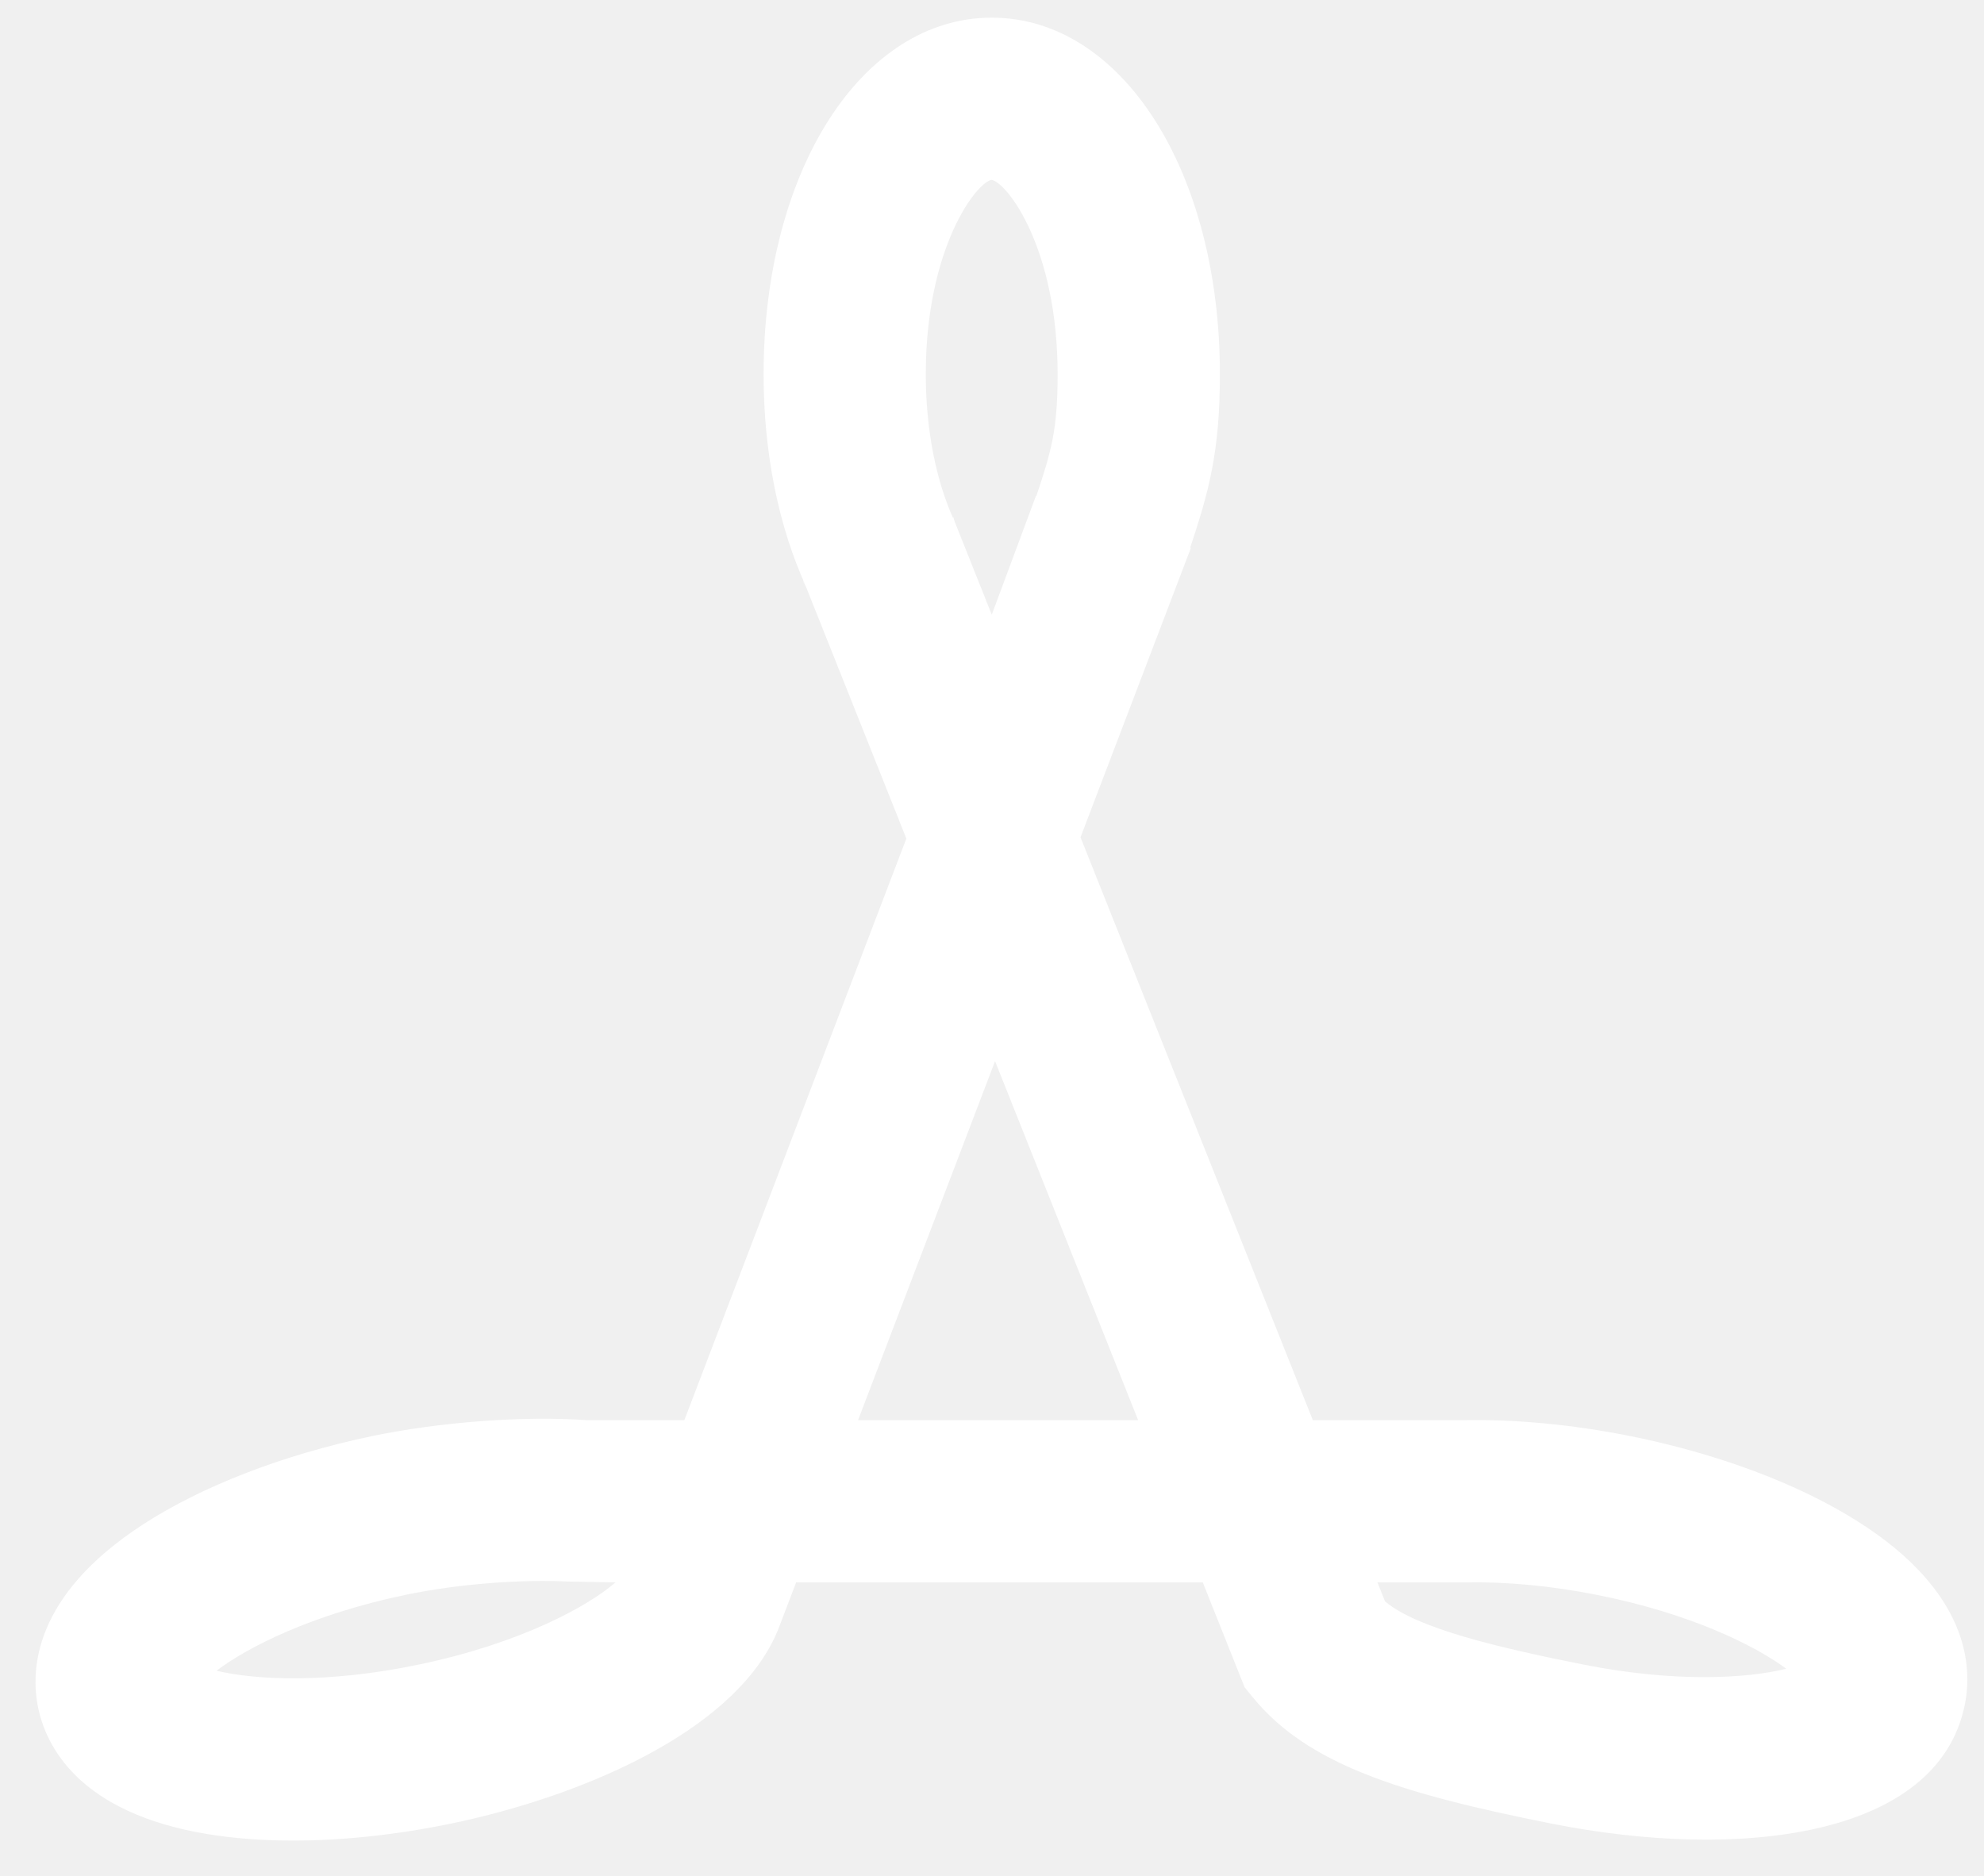
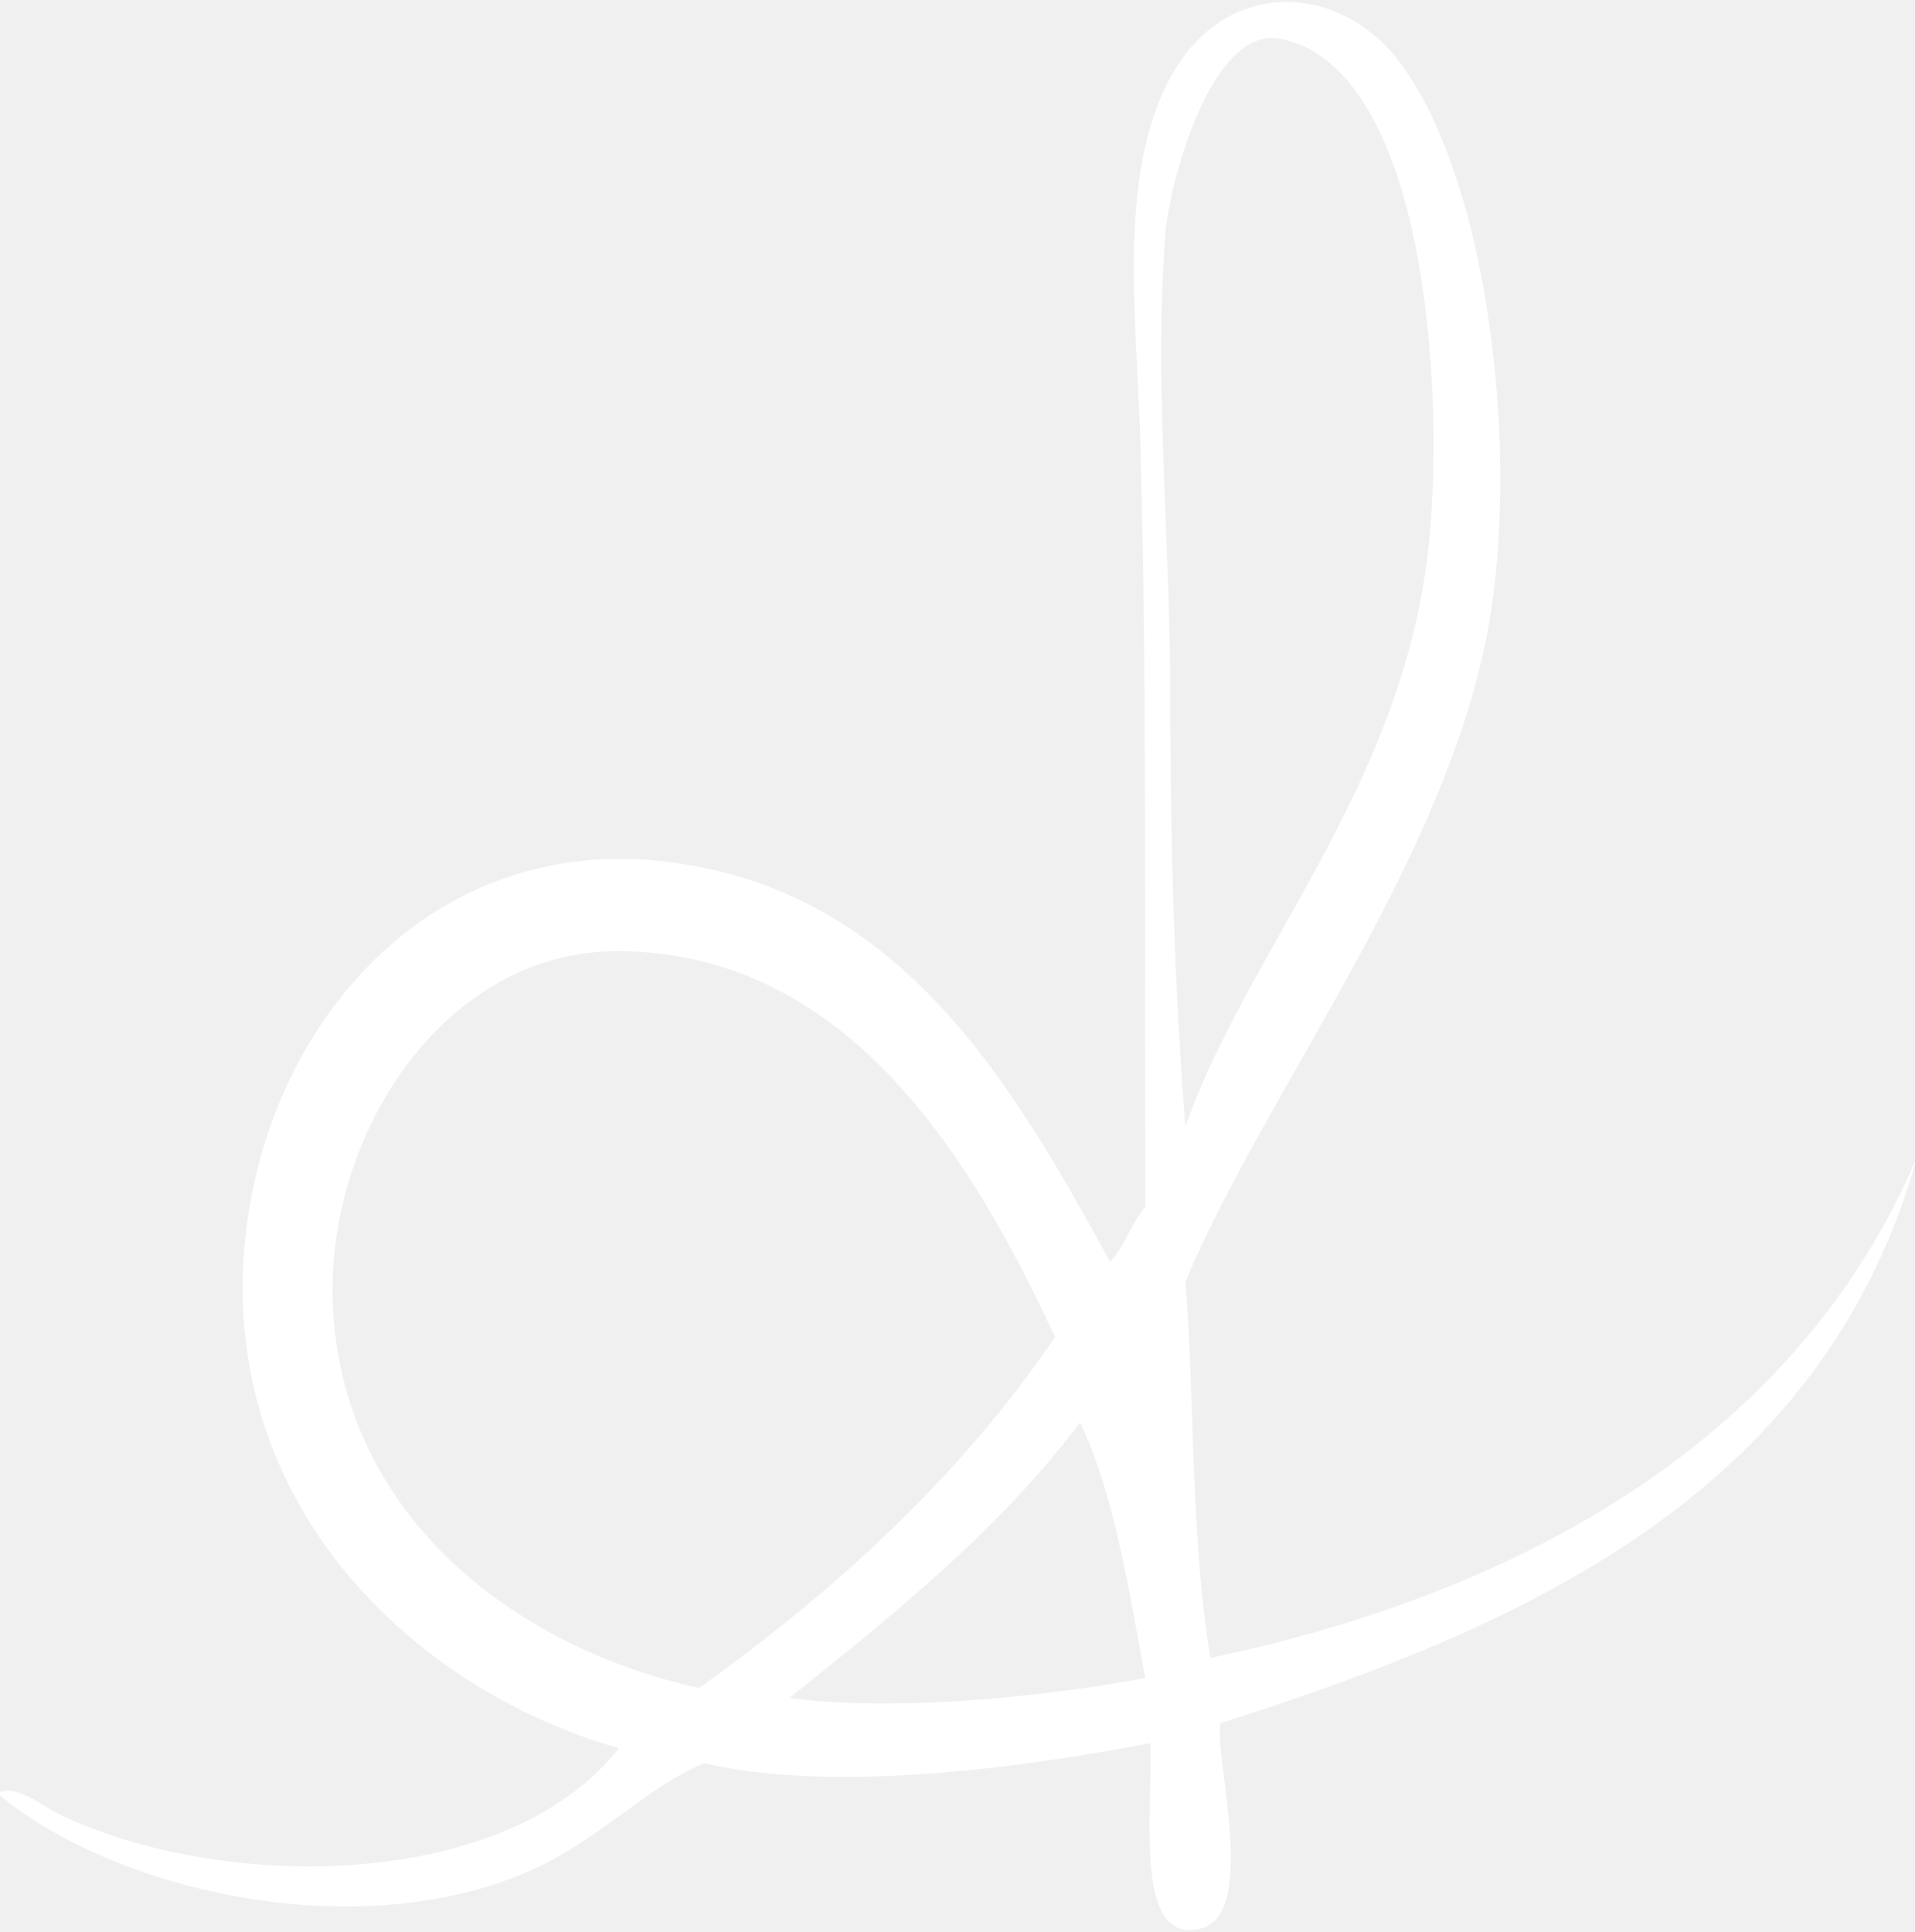
- <svg xmlns="http://www.w3.org/2000/svg" version="1.1" id="Layer_1" x="0px" y="0px" width="97.833px" height="92.5px" viewBox="4.527 15.904 97.833 92.5" enable-background="new 4.527 15.904 97.833 92.5" xml:space="preserve">
-   <g id="Layer_1_1_" display="none">
-     <g display="inline">
-       <path fill="#4389C2" d="M100.237,89.38c-1.969,0-3.938,0-5.904,0c-0.511-1.11,0.993-1.836,1.478-2.419    c10-12.07,14.948-35.258,6.149-53.209C94.344,18.217,79.037,5.177,56.446,4.969c-22.259-0.202-38.381,13.236-45.76,28.781    C6.469,42.634,4.77,53.804,6.749,64.709c1.842,10.147,6.653,18.27,11.811,24.671c-2.397-0.456-4.214,0.608-6.15,0    c-2.043-0.643-4.411-5.491-5.413-7.256c-4.689-8.258-7.599-18.347-6.889-30.958c0.83-14.723,7.767-26.457,15.992-34.828    C26.369,5.884,40.852-1.06,60.874,0.133c15.36,0.916,28.412,8.858,37.148,18.141c9.046,9.608,15.201,23.849,14.271,40.39    C111.551,71.831,106.963,80.396,100.237,89.38z" />
-       <path fill="#4389C2" d="M75.635,17.789c5.51-1.438,9.939,5.333,12.795,9.916c4.961,7.97,7.12,18.897,3.936,30.476    c-1.246,4.527-3.644,10.966-8.364,10.399c-5.42-0.649-2.47-8.348-1.477-11.368c4.407-13.399-0.231-22.729-6.644-30.231    C73.907,24.67,70.563,19.113,75.635,17.789z" />
-       <path fill="#4389C2" d="M34.549,19.482c2.006-0.264,4.251,0.557,4.676,2.419c1.082,4.755-3.782,8.021-5.413,10.158    c-5.211,6.822-8.1,15.737-4.183,27.331c1.092,3.229,3.934,10.03-1.229,10.883c-4.517,0.745-7.065-4.989-8.364-9.434    c-3.219-11.008-1.668-21.603,2.952-29.989C25.559,26.18,29.729,20.114,34.549,19.482z" />
-       <path fill="#4389C2" d="M60.382,25.045c0,3.532,0,6.934,0,11.125c0,3.427-0.955,8.644,2.215,8.707    c4.924,0.102,1.383-13.869,2.461-17.896c7.277,3.036,11.689,14.619,7.135,23.46c-8.976,5.316-25.994,3.813-32.967-2.176    c-3.136-9.197,1.871-18.57,7.873-21.042c1.059,3.757-2.49,17.729,2.707,17.413c4.576-0.277,1.111-16.409,2.214-19.591    C54.617,24.462,57.782,24.462,60.382,25.045z" />
-       <path fill="#4389C2" d="M40.208,50.44c4.044,2.622,11,5.862,18.698,5.32c4.761-0.335,8.926-2.004,12.055-4.111    c-2.074,4.177-6.898,7.661-13.04,8.223C49.579,60.637,43.169,55.74,40.208,50.44z" />
-       <path fill="#4389C2" d="M37.994,59.39c0.571-0.144,4.764-0.571,6.644-0.242c3.016,0.526,4.985,2.718,8.856,3.144    c2.001,0.222,3.484,0.17,5.167,0c3.969-0.398,6.073-2.604,8.856-3.144c4.492-0.872,10.073,0.141,11.069,2.66    c0.723,1.824-0.265,4.951-0.736,7.256c-0.905,4.4-1.885,8.793-2.952,13.544c-0.536,2.381-1.183,4.631-2.952,5.319    c-3.359,1.313-11.469,0.242-15.5,0.242c-4.024,0-11.789,1.206-15.5-0.242c-2.938-1.146-3.32-7.6-4.183-12.093    C35.601,69.778,31.717,60.946,37.994,59.39z" />
-       <path fill="#4389C2" d="M14.376,90.347c5.2-1.422,16.518-0.242,22.88-0.242c19.158,0,36.91,0,56.584,0    c4.418,0,7.627,0.289,7.627,3.629c0,3.498-3.533,3.628-8.363,3.628c-20.249,0-39.938,0-60.029,0    c-6.139,0-20.122,1.652-21.403-2.419C10.872,92.41,12.606,90.831,14.376,90.347z" />
-       <path fill="#4389C2" d="M58.414,110.905c-1.442,0.512-2.215-0.521-3.199-0.484c-1.438,0.056-1.618,1.181-3.197,0.727    c-2.956-0.849-2.852-8.681,0.983-8.948c1.077-0.01,1.519,0.604,2.214,0.967c0-1.208,0-2.418,0-3.627    c1.251,0.23,2.568-0.383,3.199,0C58.414,103.327,58.414,107.115,58.414,110.905z M54.231,109.938    c1.566-0.554,1.587-6.287-0.246-6.531C53.183,104.915,52.705,108.851,54.231,109.938z" />
-       <path fill="#4389C2" d="M20.035,99.538c1.066,0,2.132,0,3.198,0c0,1.451,0,2.902,0,4.354c0.421,0.553,1.878,0.089,2.707,0.24    c0-1.53,0-3.063,0-4.595c1.147,0,2.296,0,3.443,0c0,3.789,0,7.577,0,11.367c-1.146,0-2.296,0-3.443,0c0-1.774,0-3.548,0-5.321    c-0.421-0.553-1.878-0.088-2.707-0.242c0,1.854,0,3.71,0,5.563c-1.066,0-2.132,0-3.198,0    C20.035,107.115,20.035,103.327,20.035,99.538z" />
-       <path fill="#4389C2" d="M77.111,99.538c0.675,3.326-1.416,9.535,1.229,10.4c4.976,1.625,2.235-7.233,3.689-10.4    c0.463,3.074,1.678,9.551-0.983,11.125c-1.631,0.965-4.866,1.021-6.396-0.483c-2.008-1.975-0.496-6.769-0.983-10.642    C74.815,99.538,75.963,99.538,77.111,99.538z" />
-       <path fill="#4389C2" d="M38.732,103.407c0,2.097,0,4.192,0,6.289c0.183,1.046,1.329-0.354,1.229,0.967    c-1.05,0.718-3.395,0.639-4.183-0.242c-2.553,1.692-5.827,0.322-4.92-2.66c0.605-1.994,4.179-1.289,4.92-3.386    c0.055-2.294-4.097-1.401-2.707,0.726c-0.201,0.489-1.297-0.152-1.722-0.24C31.197,101.461,37.179,101.716,38.732,103.407z     M34.796,109.938c1.229,0.019,1.424-3.355,0.492-3.87C34.176,106.21,33.225,109.466,34.796,109.938z" />
-       <path fill="#4389C2" d="M43.406,102.198c0.538,0.036,0.528,0.609,0.492,1.209c0.635-0.027,1.896-1.516,3.937-0.967    c1.769,1.406,0.69,5.609,0.984,8.465c-1.066,0-2.132,0-3.199,0c-0.147-2.273,0.307-5.138-0.246-7.014    c-2.554,0.31-1.077,4.584-1.476,7.014c-1.066,0-2.132,0-3.198,0c0-2.821,0-5.645,0-8.465    C41.528,102.286,42.985,102.752,43.406,102.198z" />
-       <path fill="#4389C2" d="M66.778,104.617c-1.844,1.104-2.306-3.151-4.429-0.968c0.754,2.46,4.083,1.688,4.675,3.869    c1.309,4.818-7.443,5.197-7.381,0.726c0.752,0.176,0.896-0.247,1.476-0.241c-0.183,1.792,0.882,2.358,2.461,2.418    c0.354-0.135,0.602-0.377,0.738-0.725c-0.831-2.615-5.547-1.648-4.428-5.563C60.521,101.925,66.302,101.321,66.778,104.617z" />
-       <path fill="#4389C2" d="M84.246,102.44c0.998,0.309,3.355-0.721,3.198,0.725c0.461,0.121,1.547-1.212,3.198-0.725    c3.424,1.746,1.861,11.854-3.198,7.979c0,1.129,0,2.258,0,3.388c-1.066,0-2.132,0-3.198,0    C84.246,110.019,84.246,106.229,84.246,102.44z M88.429,109.938c1.392-1.262,0.944-4.394,0.49-6.289    C86.554,103.369,86.995,109.518,88.429,109.938z" />
+ <svg xmlns="http://www.w3.org/2000/svg" version="1.1" x="0px" y="0px" width="91.664px" height="92.5px" viewBox="0 0 91.664 92.5" enable-background="new 0 0 91.664 92.5" xml:space="preserve">
+   <g id="Layer_1" display="none">
+     <g id="Layer_1_1_">
+       <g display="inline">
+         <path fill="#4389C2" d="M100.237,89.38c-1.969,0-3.938,0-5.904,0c-0.511-1.11,0.994-1.836,1.479-2.419     c10-12.07,14.947-35.258,6.148-53.209C94.344,18.217,79.038,5.177,56.446,4.969C34.187,4.767,18.065,18.205,10.686,33.75     C6.469,42.634,4.77,53.805,6.749,64.709c1.842,10.146,6.653,18.27,11.811,24.671c-2.397-0.456-4.214,0.608-6.15,0     c-2.043-0.644-4.411-5.491-5.413-7.256c-4.689-8.258-7.599-18.347-6.889-30.958C0.938,36.443,7.875,24.709,16.1,16.338     C26.369,5.884,40.852-1.06,60.874,0.133c15.36,0.916,28.412,8.858,37.148,18.141c9.046,9.608,15.201,23.849,14.271,40.39     C111.551,71.831,106.963,80.396,100.237,89.38z" />
+         <path fill="#4389C2" d="M75.635,17.789c5.51-1.438,9.939,5.333,12.795,9.916c4.961,7.97,7.119,18.897,3.936,30.477     c-1.246,4.526-3.644,10.965-8.363,10.398c-5.42-0.648-2.471-8.348-1.478-11.368c4.407-13.399-0.231-22.729-6.644-30.231     C73.907,24.67,70.563,19.113,75.635,17.789z" />
+         <path fill="#4389C2" d="M34.549,19.482c2.006-0.264,4.251,0.557,4.676,2.419c1.082,4.755-3.782,8.021-5.413,10.158     c-5.211,6.822-8.1,15.737-4.183,27.332c1.092,3.229,3.934,10.029-1.229,10.883c-4.517,0.744-7.065-4.989-8.364-9.435     c-3.219-11.008-1.668-21.603,2.952-29.989C25.559,26.18,29.729,20.114,34.549,19.482z" />
+         <path fill="#4389C2" d="M60.381,25.045c0,3.532,0,6.934,0,11.125c0,3.427-0.955,8.644,2.216,8.707     c4.924,0.102,1.383-13.869,2.461-17.896c7.276,3.036,11.688,14.619,7.135,23.46c-8.976,5.315-25.994,3.813-32.967-2.176     c-3.136-9.198,1.871-18.571,7.873-21.042c1.059,3.757-2.49,17.729,2.707,17.413c4.575-0.277,1.11-16.409,2.214-19.591     C54.618,24.462,57.782,24.462,60.381,25.045z" />
+         <path fill="#4389C2" d="M40.208,50.439c4.044,2.623,11,5.862,18.699,5.32c4.76-0.335,8.926-2.004,12.055-4.111     c-2.074,4.178-6.898,7.662-13.041,8.224C49.579,60.637,43.169,55.74,40.208,50.439z" />
+         <path fill="#4389C2" d="M37.994,59.391c0.571-0.145,4.764-0.572,6.644-0.242c3.016,0.525,4.985,2.718,8.856,3.144     c2,0.222,3.483,0.17,5.166,0c3.969-0.397,6.073-2.604,8.856-3.144c4.491-0.873,10.073,0.141,11.069,2.66     c0.723,1.823-0.266,4.95-0.736,7.256c-0.905,4.399-1.885,8.793-2.952,13.543c-0.536,2.381-1.183,4.631-2.952,5.319     c-3.359,1.313-11.469,0.242-15.5,0.242c-4.023,0-11.789,1.206-15.5-0.242c-2.938-1.146-3.32-7.6-4.183-12.093     C35.601,69.777,31.717,60.945,37.994,59.391z" />
+         <path fill="#4389C2" d="M14.376,90.348c5.2-1.423,16.518-0.242,22.88-0.242c19.159,0,36.911,0,56.584,0     c4.418,0,7.627,0.289,7.627,3.629c0,3.498-3.533,3.627-8.363,3.627c-20.249,0-39.938,0-60.029,0     c-6.139,0-20.122,1.652-21.403-2.418C10.872,92.41,12.606,90.831,14.376,90.348z" />
+         <path fill="#4389C2" d="M58.415,110.904c-1.442,0.513-2.215-0.521-3.199-0.483c-1.438,0.056-1.618,1.181-3.197,0.728     c-2.956-0.85-2.852-8.682,0.982-8.948c1.078-0.011,1.52,0.604,2.215,0.967c0-1.208,0-2.418,0-3.627     c1.25,0.229,2.568-0.383,3.199,0C58.415,103.327,58.415,107.115,58.415,110.904z M54.231,109.938     c1.566-0.554,1.587-6.287-0.246-6.53C53.183,104.915,52.706,108.852,54.231,109.938z" />
+         <path fill="#4389C2" d="M20.035,99.538c1.066,0,2.132,0,3.198,0c0,1.451,0,2.901,0,4.354c0.421,0.553,1.878,0.088,2.707,0.239     c0-1.53,0-3.063,0-4.595c1.147,0,2.296,0,3.443,0c0,3.789,0,7.577,0,11.367c-1.146,0-2.296,0-3.443,0c0-1.774,0-3.549,0-5.321     c-0.421-0.554-1.878-0.088-2.707-0.242c0,1.854,0,3.71,0,5.563c-1.066,0-2.132,0-3.198,0     C20.035,107.115,20.035,103.327,20.035,99.538z" />
+         <path fill="#4389C2" d="M77.111,99.538c0.675,3.326-1.416,9.535,1.229,10.399c4.976,1.625,2.234-7.232,3.688-10.399     c0.464,3.073,1.679,9.551-0.983,11.125c-1.631,0.965-4.865,1.021-6.396-0.483c-2.008-1.975-0.496-6.769-0.983-10.642     C74.815,99.538,75.963,99.538,77.111,99.538z" />
+         <path fill="#4389C2" d="M38.732,103.407c0,2.097,0,4.192,0,6.288c0.183,1.047,1.329-0.354,1.229,0.968     c-1.05,0.718-3.395,0.639-4.183-0.242c-2.553,1.692-5.827,0.322-4.92-2.66c0.605-1.993,4.179-1.288,4.92-3.386     c0.055-2.294-4.097-1.4-2.707,0.727c-0.201,0.488-1.297-0.152-1.722-0.24C31.197,101.461,37.179,101.716,38.732,103.407z      M34.796,109.938c1.229,0.02,1.424-3.354,0.492-3.869C34.176,106.21,33.225,109.466,34.796,109.938z" />
+         <path fill="#4389C2" d="M43.406,102.198c0.538,0.036,0.528,0.608,0.492,1.209c0.635-0.027,1.896-1.517,3.937-0.968     c1.769,1.406,0.69,5.609,0.984,8.465c-1.066,0-2.132,0-3.199,0c-0.147-2.272,0.307-5.137-0.246-7.014     c-2.554,0.311-1.077,4.584-1.476,7.014c-1.066,0-2.132,0-3.198,0c0-2.82,0-5.645,0-8.465     C41.528,102.286,42.985,102.752,43.406,102.198z" />
+         <path fill="#4389C2" d="M66.778,104.617c-1.844,1.104-2.306-3.151-4.429-0.969c0.754,2.461,4.083,1.688,4.675,3.869     c1.309,4.818-7.443,5.197-7.381,0.727c0.752,0.176,0.896-0.247,1.477-0.241c-0.184,1.792,0.881,2.358,2.461,2.418     c0.354-0.135,0.602-0.377,0.737-0.726c-0.831-2.614-5.547-1.647-4.428-5.563C60.521,101.925,66.301,101.32,66.778,104.617z" />
+         <path fill="#4389C2" d="M84.247,102.439c0.998,0.31,3.354-0.721,3.197,0.726c0.461,0.121,1.547-1.212,3.198-0.726     c3.424,1.746,1.86,11.854-3.198,7.979c0,1.129,0,2.258,0,3.388c-1.066,0-2.132,0-3.197,0     C84.247,110.02,84.247,106.229,84.247,102.439z M88.429,109.938c1.392-1.262,0.944-4.394,0.489-6.289     C86.554,103.369,86.995,109.518,88.429,109.938z" />
+       </g>
+     </g>
+     <g id="Layer_2">
+       <g display="inline">
+         <path fill="#5BBBAB" d="M0,89.291C0,65.95,0,42.609,0,19.268c7.676,0,15.353,0,23.028,0c1.51-4.559,3.576-11.305,7.989-10.81     c3.845,0.433,4.158,6.642,5.64,10.81c27.753,0.443,56.274,0.119,83.651,0.939c-26.218,0.212-55.931-0.15-83.651,0     c0.082,6.035,0.227,12.132-1.41,16.448c28.869,0.112,57.751,0.208,86.001,0.94c-28.668,0-57.334,0-86.001,0     c-1.631,6.102-9.415,8.708-7.049,15.978c29.99,1.653,64.286-1,93.521,1.409c-31.051,0.974-63.393-1.817-93.052,0.471     c-0.283,5.581,5.479,2.988,8.93,4.699c3.956,1.963,5.713,5.75,7.049,11.279c25.487,0.043,50.869,0.196,75.662,0.938     c-25.222,0-50.44,0-75.662,0c-0.18,3.542-0.715,6.255-1.88,8.46c-1.869,3.539-5.5,4.364-7.521,7.521     c27.274,1.705,59.034-1.074,85.531,1.408c-28.861,0.354-56.459-0.563-85.062-0.47c2.265,10.519,3.271,22.812-7.519,23.497     c-5.493,0.351-11.948-2.399-12.219-8.459c-0.387-8.608,11.749-10.192,11.749-2.35c0,4.513-1.841,3.265-5.64,6.107     c10.832,9.346,16.159-7.999,11.279-18.798C22.244,89.291,11.122,89.291,0,89.291z M29.137,19.268     c1.429-0.295,4.048,0.602,4.699-0.471C32.548,17.235,30.074,17.212,29.137,19.268z M3.76,36.656c6.423,0,12.846,0,19.269,0     c-0.288-5.454-1.656-10.911-0.47-16.448c-6.557,0.133-12.017-0.83-18.799-0.47C3.76,25.377,3.76,31.017,3.76,36.656z      M25.377,36.656c6.578-1.881,8.871-8.048,8.93-16.448C23.871,17.937,24.623,29.297,25.377,36.656z M3.76,37.126     c0,5.483,0,10.966,0,16.448c2.819,0,5.64,0,8.46,0c3.292-5.389,11.546-8.898,11.278-15.978     C17.837,36.521,10.198,37.424,3.76,37.126z M22.558,54.044c1.253,0,2.506,0,3.76,0C27.015,48.959,23.011,51.521,22.558,54.044z      M3.76,71.434c1.566,0,3.134,0,4.699,0c-1.339-6.787,1.126-12.246,3.29-16.918c-2.663,0-5.326,0-7.989,0     C3.76,60.152,3.76,65.793,3.76,71.434z M12.688,71.434c2.192,0,4.386,0,6.58,0c0.146-6.591,3.949-9.522,8.459-11.75     c-0.31-1.728-0.913-3.16-0.94-5.168C16.233,54.299,13.315,61.721,12.688,71.434z M31.957,71.434     c2.202-0.307,5.627,0.612,7.049-0.472c-1.91-2.476-3.392-5.381-7.988-5.17C30.933,68.07,31.637,69.561,31.957,71.434z      M23.498,71.434c2.046-0.305,5.313,0.611,6.579-0.472c-0.729-1.149-0.701-3.06-0.939-4.698     C25.768,66.497,24.693,69.025,23.498,71.434z M3.76,88.352c7.228-0.49,15.214,0.763,21.147,0     c-9.542-1.426-14.045-7.888-16.448-16.449c-1.565,0-3.133,0-4.699,0C3.76,77.385,3.76,82.868,3.76,88.352z M32.427,86.001     c-0.361-5.276-1.302-9.978-2.819-14.099c-2.037,0-4.073,0-6.109,0c-0.794,5.337,2.233,6.853,3.76,9.869     c-4.429-1.683-7.211-5.008-8.459-9.869c-2.035,0-4.072,0-6.108,0C13.022,82.625,21.168,87.736,32.427,86.001z M34.307,84.591     c4.551-1.216,6.378-6.692,5.169-12.219c-2.358,0.306-5.942-0.615-7.521,0.471C33.072,76.427,33.848,80.352,34.307,84.591z      M30.077,88.82c1.33-0.08,3.224,0.404,3.29-0.939C31.91,87.834,30.76,88.094,30.077,88.82z" />
+       </g>
    </g>
  </g>
-   <g id="Layer_2" display="none">
+   <g id="Layer_2_1_" display="none">
    <g display="inline">
-       <path fill="#5BBBAB" d="M0,89.291C0,65.95,0,42.609,0,19.268c7.676,0,15.353,0,23.028,0c1.51-4.559,3.576-11.305,7.989-10.81    c3.845,0.433,4.158,6.642,5.64,10.81c27.754,0.443,56.274,0.119,83.651,0.939c-26.218,0.212-55.931-0.15-83.651,0    c0.082,6.035,0.227,12.132-1.41,16.448c28.868,0.112,57.752,0.208,86.001,0.94c-28.667,0-57.333,0-86.001,0    c-1.631,6.102-9.415,8.708-7.049,15.978c29.99,1.653,64.286-1,93.521,1.41c-31.051,0.973-63.392-1.818-93.052,0.47    c-0.283,5.581,5.479,2.988,8.93,4.699c3.956,1.963,5.713,5.751,7.049,11.279c25.488,0.044,50.869,0.197,75.662,0.938    c-25.222,0-50.441,0-75.662,0c-0.18,3.542-0.715,6.255-1.88,8.46c-1.869,3.539-5.5,4.364-7.521,7.52    c27.274,1.706,59.034-1.073,85.531,1.409c-28.862,0.353-56.459-0.562-85.062-0.47c2.265,10.519,3.271,22.812-7.519,23.497    c-5.493,0.351-11.948-2.399-12.219-8.459c-0.387-8.608,11.749-10.192,11.749-2.35c0,4.513-1.841,3.265-5.64,6.108    c10.832,9.346,16.159-7.999,11.279-18.798C22.244,89.291,11.122,89.291,0,89.291z M29.137,19.268    c1.429-0.295,4.048,0.602,4.699-0.471C32.548,17.235,30.074,17.212,29.137,19.268z M3.76,36.656c6.423,0,12.846,0,19.269,0    c-0.288-5.454-1.656-10.911-0.47-16.448c-6.557,0.133-12.017-0.83-18.799-0.47C3.76,25.377,3.76,31.017,3.76,36.656z     M25.377,36.656c6.578-1.881,8.871-8.048,8.93-16.448C23.871,17.937,24.623,29.297,25.377,36.656z M3.76,37.126    c0,5.483,0,10.966,0,16.448c2.819,0,5.64,0,8.46,0c3.292-5.389,11.546-8.898,11.278-15.978    C17.837,36.521,10.198,37.424,3.76,37.126z M22.558,54.044c1.253,0,2.506,0,3.76,0C27.015,48.959,23.011,51.521,22.558,54.044z     M3.76,71.433c1.566,0,3.134,0,4.699,0c-1.339-6.786,1.126-12.246,3.29-16.918c-2.663,0-5.326,0-7.989,0    C3.76,60.153,3.76,65.793,3.76,71.433z M12.688,71.433c2.192,0,4.386,0,6.58,0c0.146-6.59,3.949-9.522,8.459-11.749    c-0.31-1.728-0.913-3.16-0.94-5.169C16.233,54.299,13.315,61.721,12.688,71.433z M31.957,71.433    c2.202-0.306,5.627,0.613,7.049-0.471c-1.91-2.476-3.392-5.381-7.988-5.17C30.933,68.07,31.637,69.56,31.957,71.433z     M23.498,71.433c2.046-0.304,5.313,0.612,6.579-0.471c-0.729-1.15-0.701-3.059-0.939-4.699    C25.768,66.497,24.693,69.025,23.498,71.433z M3.76,88.351c7.228-0.489,15.214,0.763,21.147,0    c-9.542-1.425-14.045-7.887-16.448-16.448c-1.565,0-3.133,0-4.699,0C3.76,77.385,3.76,82.868,3.76,88.351z M32.427,86.001    c-0.361-5.276-1.302-9.977-2.819-14.099c-2.037,0-4.073,0-6.109,0c-0.794,5.337,2.233,6.853,3.76,9.869    c-4.429-1.682-7.211-5.008-8.459-9.869c-2.035,0-4.072,0-6.108,0C13.022,82.625,21.168,87.736,32.427,86.001z M34.307,84.591    c4.551-1.216,6.378-6.692,5.169-12.219c-2.358,0.306-5.942-0.615-7.521,0.471C33.072,76.427,33.848,80.351,34.307,84.591z     M30.077,88.82c1.33-0.08,3.224,0.404,3.29-0.939C31.91,87.834,30.76,88.094,30.077,88.82z" />
+       <path fill-rule="evenodd" clip-rule="evenodd" fill="#FFFFFF" d="M0.154,85.929c0,0,6.354,4.946,14.855,4.81    c7.981-0.13,11.059-2.569,11.059-2.569c0.494-0.331,23.044-13.5,31.405-31.327c8.36-17.827,14.246-22.62,12.406-39.508    C68.041,0.445,62.021,1.582,62.188,1.08c0.166-0.502-7.524-0.034-7.042,13.579c0.324,9.145,0.959,74.24,1.858,76.414    c0.9,2.174,0.515-24.746-10.862-38.291c-11.377-13.543-22.384-8.779-25.093-6.28c-2.709,2.497-14.375,15.645-0.163,30.526    c14.213,14.881,64.971,3.177,70.776-21.403" />
+       <path d="M0.276,85.771c1.87,1.25,3.958,2.179,6.07,2.912c2.121,0.723,4.326,1.17,6.535,1.281c2.192,0.097,4.457-0.12,6.618-0.517    c1.081-0.213,2.149-0.467,3.168-0.82c0.509-0.176,1.007-0.372,1.48-0.598c0.45-0.21,0.976-0.508,1.242-0.718l0.04-0.032    l0.031-0.02c6.757-4.404,12.999-9.358,18.607-14.983c2.79-2.81,5.379-5.806,7.624-9.011c1.132-1.595,2.173-3.245,3.093-4.949    c0.471-0.859,0.872-1.699,1.298-2.615l1.311-2.757c1.765-3.666,3.687-7.251,5.552-10.787c1.838-3.55,3.563-7.066,4.569-10.75    c1.003-3.684,1.285-7.555,1.104-11.478c-0.212-3.926-0.659-7.902-1.818-11.567c-0.588-1.81-1.387-3.579-2.582-4.837    c-0.298-0.309-0.62-0.581-0.963-0.798c-0.363-0.226-0.658-0.359-1.165-0.522c-0.089-0.038-0.144-0.032-0.41-0.188    c-0.099,0-0.654-0.555-0.475-1.178c-0.198-0.014,0.346,1.364,0.437,1.049c0.254,0.121,0.217,0.07,0.234,0.083    c-0.001-0.002-0.029-0.004-0.059-0.004c-0.131,0-0.326,0.028-0.513,0.077c-0.381,0.096-0.771,0.266-1.14,0.48    c-1.494,0.873-2.584,2.479-3.245,4.244c-0.672,1.779-0.948,3.735-1.048,5.692c-0.05,0.988-0.033,1.954-0.012,2.979l0.036,3.029    l0.083,6.05c0.037,4.033,0.115,8.064,0.196,12.095c0.147,8.063,0.384,16.124,0.693,24.182c0.296,8.055,0.611,16.12,1.083,24.146    l0.202,2.995l0.127,1.475l0.078,0.709l0.045,0.321c0.01,0.076,0.045,0.226,0.022,0.132c0-0.019-0.065-0.16-0.033-0.093    c-0.08-0.095,0.007-0.176-0.509-0.569c-0.993-0.693-2.307,0.509-2.03,0.478c-0.096,0.171-0.098,0.208-0.111,0.244    c-0.021,0.074,0.002-0.028,0.007-0.107c0.016-0.18,0.025-0.408,0.029-0.635c0.008-0.459-0.003-0.941-0.021-1.425    c-0.037-0.97-0.108-1.951-0.199-2.932c-0.371-3.928-1.035-7.849-1.958-11.683c-0.941-3.828-2.1-7.6-3.679-11.151    c-1.583-3.557-3.536-6.859-6.137-9.639c-2.564-2.8-5.588-5.188-8.962-6.423c-3.343-1.265-7.064-1.229-10.213,0.142    c-0.767,0.334-1.525,0.778-2.035,1.219c-0.566,0.51-1.241,1.248-1.807,1.945c-1.164,1.433-2.166,3.007-2.94,4.659    c-1.547,3.306-2.16,6.95-1.438,10.453c0.688,3.51,2.603,6.795,5.093,9.64c0.638,0.726,1.238,1.389,1.9,1.946    c0.667,0.574,1.401,1.093,2.182,1.556c1.562,0.928,3.303,1.639,5.117,2.176c3.639,1.075,7.542,1.476,11.445,1.52    c3.912,0.033,7.852-0.343,11.738-1.029c7.771-1.361,15.427-3.894,22.275-7.883c3.4-2.017,6.644-4.351,9.358-7.238    c2.704-2.874,4.894-6.306,5.973-10.165l0.389,0.092c-0.77,4.02-2.807,7.745-5.436,10.892c-2.641,3.153-5.813,5.847-9.262,8.072    c-6.912,4.452-14.685,7.448-22.718,9.21c-4.027,0.848-8.135,1.381-12.289,1.482c-4.15,0.104-8.361-0.239-12.496-1.342    c-2.063-0.559-4.108-1.325-6.042-2.411c-0.966-0.542-1.903-1.166-2.781-1.887c-0.901-0.721-1.669-1.549-2.37-2.328    c-2.838-3.163-5.233-7.028-6.169-11.459c-0.97-4.414-0.261-9.15,1.654-13.112c0.941-1.997,2.127-3.846,3.507-5.54    c0.712-0.86,1.389-1.627,2.321-2.467c1.027-0.869,2.048-1.42,3.122-1.899c4.269-1.89,9.21-1.735,13.375-0.093    c4.206,1.63,7.617,4.491,10.433,7.653c2.871,3.168,5.017,6.944,6.641,10.771c1.626,3.852,2.82,7.831,3.672,11.861    c0.854,4.031,1.428,8.1,1.704,12.21c0.067,1.029,0.114,2.061,0.126,3.107c0.005,0.524,0.002,1.05-0.021,1.599    c-0.014,0.276-0.029,0.552-0.067,0.874c-0.024,0.171-0.036,0.319-0.125,0.636c-0.033,0.096-0.056,0.193-0.182,0.419    c0.252,0.022-1.128,1.284-2.179,0.545c-0.568-0.43-0.511-0.57-0.62-0.72c0.003,0.011-0.083-0.189-0.103-0.269    c-0.094-0.335-0.093-0.437-0.121-0.609l-0.047-0.429l-0.057-0.797l-0.068-1.543l-0.078-3.046    c-0.234-16.171-0.033-32.286-0.256-48.419c-0.078-8.083-0.261-16.084-0.511-24.223c0.044-2.064,0.293-4.156,0.96-6.188    c0.659-2.01,1.821-4.035,3.782-5.32c0.488-0.314,1.017-0.581,1.606-0.76c0.297-0.089,0.601-0.16,0.974-0.184    c0.096-0.005,0.194-0.007,0.318,0.002c0.143,0.026,0.233-0.009,0.599,0.172c0.146-0.29,0.741,1.148,0.519,1.2    c0.159-0.559-0.344-1.058-0.391-1.025c-0.158-0.091-0.092-0.047-0.062-0.045c0.46,0.119,1.111,0.354,1.613,0.65    c0.522,0.299,0.993,0.664,1.412,1.061c1.665,1.619,2.614,3.612,3.366,5.58c1.446,3.982,2.068,8.076,2.474,12.175    c0.378,4.109,0.279,8.402-0.775,12.533c-1.002,4.146-2.832,7.941-4.693,11.54c-1.858,3.617-3.777,7.124-5.563,10.701l-1.315,2.69    c-0.435,0.907-0.913,1.882-1.423,2.785c-1.017,1.833-2.152,3.586-3.372,5.266c-2.464,3.345-5.248,6.402-8.207,9.243    c-2.955,2.849-6.118,5.452-9.392,7.887c-3.255,2.426-6.708,4.726-10.168,6.706l0.071-0.052c-0.659,0.459-1.161,0.673-1.749,0.929    c-0.569,0.238-1.144,0.432-1.722,0.602c-1.156,0.333-2.322,0.569-3.493,0.712c-2.346,0.271-4.665,0.344-7.021,0.09    c-2.337-0.271-4.611-0.893-6.755-1.782c-2.145-0.894-4.159-2.052-5.977-3.489L0.276,85.771z" />
    </g>
  </g>
  <g id="Layer_3">
    <g>
-       <path fill="#FFFFFF" d="M44.146,44.594l0.166,0.319c-1.396-3.021-2.131-6.671-2.131-10.555c0-10.024,4.836-17.583,11.25-17.583    s11.25,7.559,11.25,17.583c0,3.87-0.558,5.825-1.475,8.584l-7.592-2.523c0.758-2.279,1.065-3.314,1.065-6.061    c0-6.233-2.498-9.46-3.257-9.583c-0.744,0.122-3.243,3.347-3.243,9.583c0,2.694,0.495,5.253,1.395,7.203l0.031,0.142" />
-     </g>
-     <g>
-       <path fill="#FFFFFF" d="M51.541,41.416l0.036,0.146l1.855,4.654l2.182-5.868l7.638,2.574l-5.444,14.271l11.456,28.744h7.44    c2.546-0.051,5.361,0.218,8.146,0.771c4.358,0.867,8.382,2.375,11.323,4.246c5.435,3.454,5.619,7.117,5.245,8.993    c-1.314,6.604-11.181,7.715-20.374,5.886c-7.485-1.489-12.055-2.926-14.758-6.251L65.9,99.108l-2.063-5.172H43.786l-0.78,2.043    c-0.076,0.213-0.165,0.427-0.265,0.641c-2.235,4.79-9.677,7.893-15.896,9.194c-2.707,0.565-5.391,0.854-7.86,0.854    c-1.5,0-2.921-0.105-4.222-0.319c-6.354-1.047-7.958-4.344-8.352-6.217c-0.392-1.871-0.244-5.534,5.153-9.044    c2.924-1.899,6.93-3.448,11.28-4.359c3.353-0.703,7.502-1.015,10.625-0.792h4.804L49.22,57.255l-5.075-12.731l0.102-0.041     M15.204,98.292c1.879,0.452,5.434,0.648,10.001-0.308c4.996-1.047,8.324-2.87,9.671-4.048l-2.359-0.043    c-2.044-0.1-5.167,0.065-8.029,0.665C19.918,95.516,16.744,97.123,15.204,98.292z M72.823,94.87    c1.555,1.332,5.596,2.285,9.781,3.118c4.577,0.909,8.128,0.676,10.005,0.206c-1.552-1.153-4.742-2.729-9.321-3.64    c-2.232-0.444-4.45-0.654-6.446-0.619l0.001,0.001l-0.126,0.002l-0.001-0.002h-4.265L72.823,94.87z M46.838,85.937H60.65    l-7.056-17.705L46.838,85.937z" />
-     </g>
-     <g>
-       <path fill="#FFFFFF" d="M70.788,97.241" />
-     </g>
-     <g>
-       <path fill="#FFFFFF" d="M59.762,41.096" />
+       <path fill-rule="evenodd" clip-rule="evenodd" fill="#FFFFFF" d="M57.952,79.379c15.135-3.186,28.146-10.574,33.84-24    c-4.405,15.754-18.038,22.282-33.359,27.12c-0.329,1.512,1.851,9.16-0.96,9.84c-3.21,0.777-2.275-5.472-2.4-8.88    c-6.96,1.336-15.477,2.324-21.36,0.96c-2.861,1.179-5.103,3.805-8.64,5.28c-8.366,3.491-19.783,0.739-25.2-3.84    c0.932-0.462,2.042,0.548,2.88,0.96c7.6,3.735,21.383,3.863,26.88-3.12c-9.428-2.677-18.408-10.951-18-22.8    c0.375-10.882,8.272-20.873,19.92-19.68c11.4,1.168,16.817,10.46,21.6,19.199c0.697-0.742,1.016-1.864,1.68-2.64    c-0.052-11.803,0.092-25.51-0.239-36.72c-0.177-5.97-1.164-13.088,1.68-17.76c2.644-4.343,7.926-4.121,10.8-0.24    c4.049,5.467,5.598,17.733,4.32,26.161c-1.751,11.545-10.775,22.883-14.641,32.159C57.21,66.841,56.974,73.471,57.952,79.379z     M68.512,24.899c0.588-8.772-0.881-21.782-7.2-23.04c-3.337-0.665-5.34,6.977-5.521,9.36c-0.544,7.177,0.24,14.674,0.24,22.08    c0,7.661,0.23,14.305,0.72,20.64C59.866,45.124,67.693,37.119,68.512,24.899z M29.632,45.539    c-8.415-0.048-14.199,8.935-13.68,17.28c0.615,9.886,8.771,16.072,17.52,18c6.574-4.707,12.468-10.093,17.041-16.8    C46.668,55.74,40.717,45.604,29.632,45.539z M37.792,81.299c5.016,0.66,12.089-0.033,17.04-0.96    c-0.805-4.314-1.475-8.765-3.12-12.239C47.834,73.262,42.808,77.275,37.792,81.299z" />
    </g>
  </g>
</svg>
